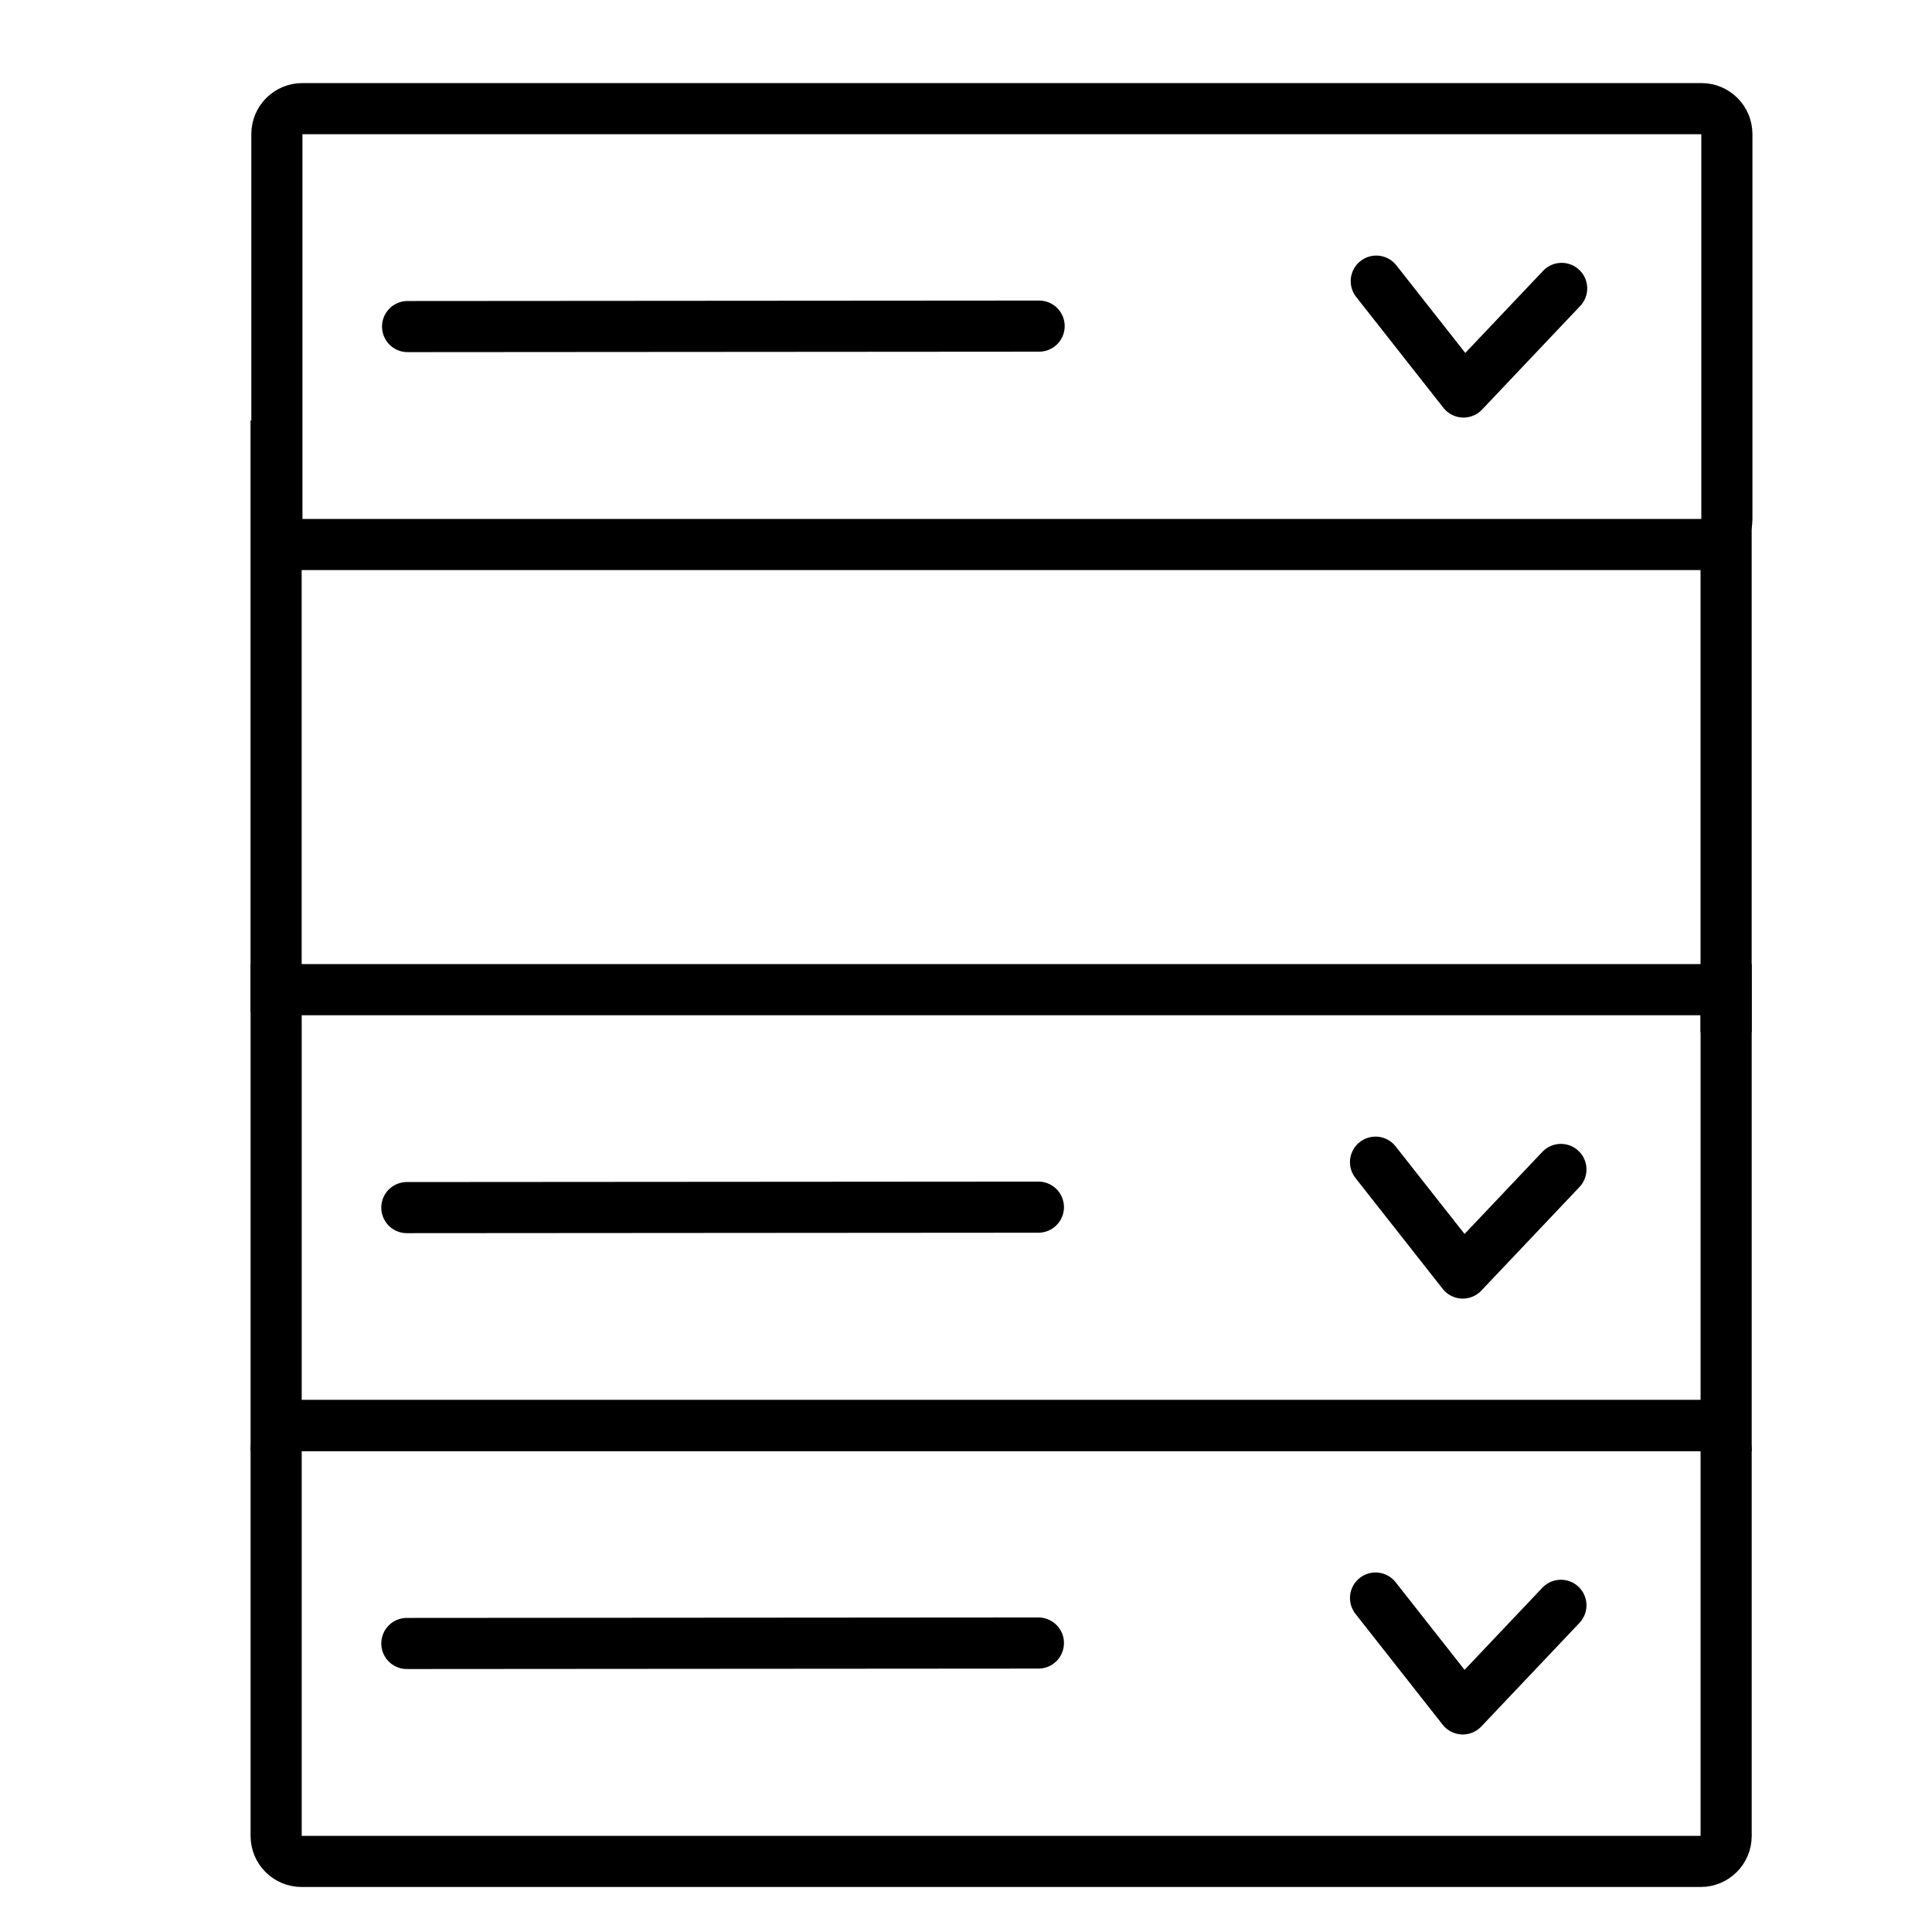
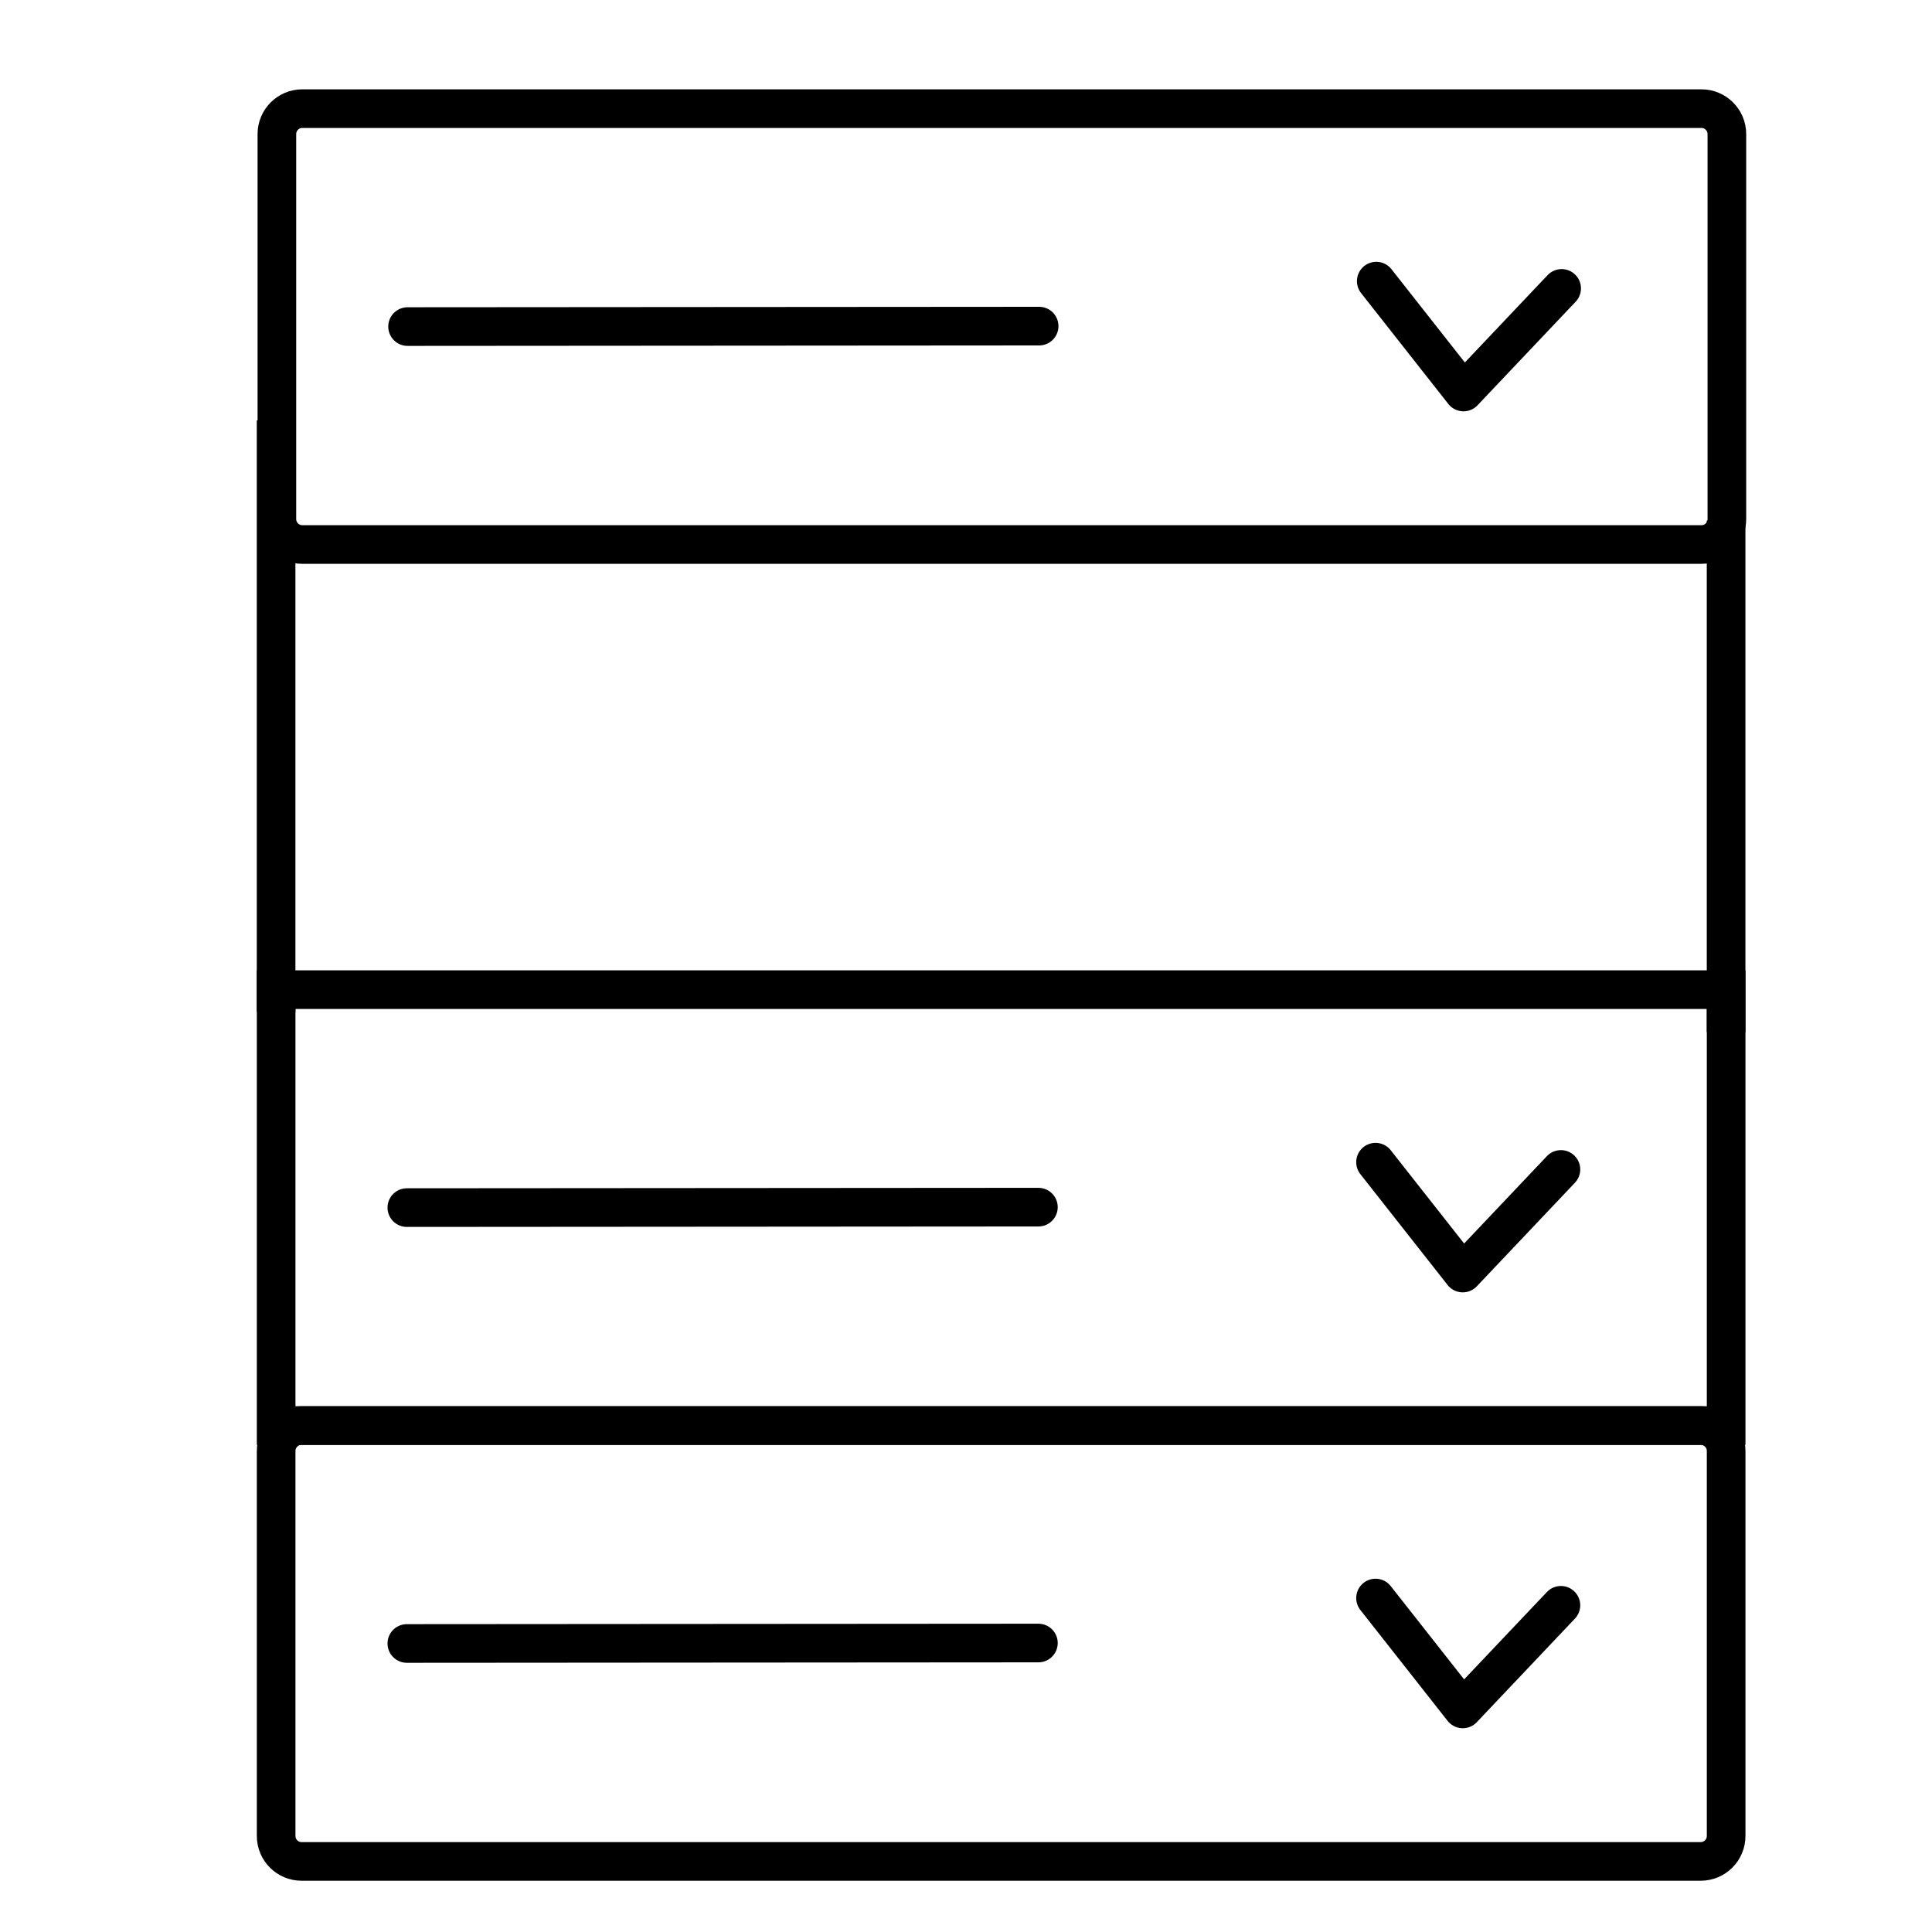
<svg xmlns="http://www.w3.org/2000/svg" width="150mm" height="150mm" viewBox="0 0 150 150" version="1.1" id="svg18">
  <defs id="defs22" />
-   <g transform="translate(-35.883 -48.843)" stroke-miterlimit="0" stroke-linecap="round" stroke-width="5.292" stroke="#000" fill="none" id="g14" style="stroke-width:3.969;stroke-miterlimit:2.333;stroke-dasharray:none">
-     <rect width="112.577" height="33.841" x="57.38" y="57.278" ry="1.975" stroke-linejoin="round" id="rect2" style="stroke-width:3.969;stroke-miterlimit:2.333;stroke-dasharray:none" />
-     <path d="M67.527 74.198l49.034-.035M142.736 70.67l6.773 8.608 7.62-8.043M67.47 142.601l49.034-.035" stroke-linejoin="round" id="path4" style="stroke-width:3.969;stroke-miterlimit:2.333;stroke-dasharray:none" />
-     <rect width="112.577" height="33.841" x="57.323" y="125.681" ry="0" id="rect6" style="stroke-width:3.969;stroke-miterlimit:2.333;stroke-dasharray:none" />
-     <path d="M142.679 139.074l6.773 8.607 7.62-8.043" stroke-linejoin="round" id="path8" style="stroke-width:3.969;stroke-miterlimit:2.333;stroke-dasharray:none" />
-     <rect width="112.577" height="33.841" x="57.323" y="159.522" ry="1.975" stroke-linejoin="round" id="rect10" style="stroke-width:3.969;stroke-miterlimit:2.333;stroke-dasharray:none" />
-     <path d="M67.47 176.442l49.034-.035M142.68 172.914l6.772 8.608 7.62-8.043" stroke-linejoin="round" id="path12" style="stroke-width:3.969;stroke-miterlimit:2.333;stroke-dasharray:none" />
+   <g transform="translate(-35.883 -48.843)" stroke-miterlimit="0" stroke-linecap="round" stroke-width="3" stroke="#000" fill="none" id="g14" style="stroke-width:3;stroke-miterlimit:3;stroke-dasharray:none">
+     <rect width="112.577" height="33.841" x="57.38" y="57.278" ry="1.975" stroke-linejoin="round" id="rect2" style="stroke-width:3;stroke-miterlimit:3;stroke-dasharray:none" />
+     <path d="M67.527 74.198l49.034-.035M142.736 70.67l6.773 8.608 7.62-8.043M67.47 142.601l49.034-.035" stroke-linejoin="round" id="path4" style="stroke-width:3;stroke-miterlimit:3;stroke-dasharray:none" />
+     <rect width="112.577" height="33.841" x="57.323" y="125.681" ry="0" id="rect6" style="stroke-width:3;stroke-miterlimit:3;stroke-dasharray:none" />
+     <path d="M142.679 139.074l6.773 8.607 7.62-8.043" stroke-linejoin="round" id="path8" style="stroke-width:3;stroke-miterlimit:3;stroke-dasharray:none" />
+     <rect width="112.577" height="33.841" x="57.323" y="159.522" ry="1.975" stroke-linejoin="round" id="rect10" style="stroke-width:3;stroke-miterlimit:3;stroke-dasharray:none" />
+     <path d="M67.47 176.442l49.034-.035M142.68 172.914l6.772 8.608 7.62-8.043" stroke-linejoin="round" id="path12" style="stroke-width:3;stroke-miterlimit:3;stroke-dasharray:none" />
  </g>
-   <path d="M134.014 40.423V80.14M21.436 32.641v45.927" fill="none" stroke="#000" stroke-width="5.292" stroke-miterlimit="4.667" id="path16" style="stroke-width:3.969;stroke-miterlimit:2.333;stroke-dasharray:none" />
+   <path d="M134.014 40.423V80.14M21.436 32.641v45.927" fill="none" stroke="#000" stroke-width="5.292" stroke-miterlimit="4.667" id="path16" style="stroke-width:3;stroke-miterlimit:3;stroke-dasharray:none" />
</svg>
